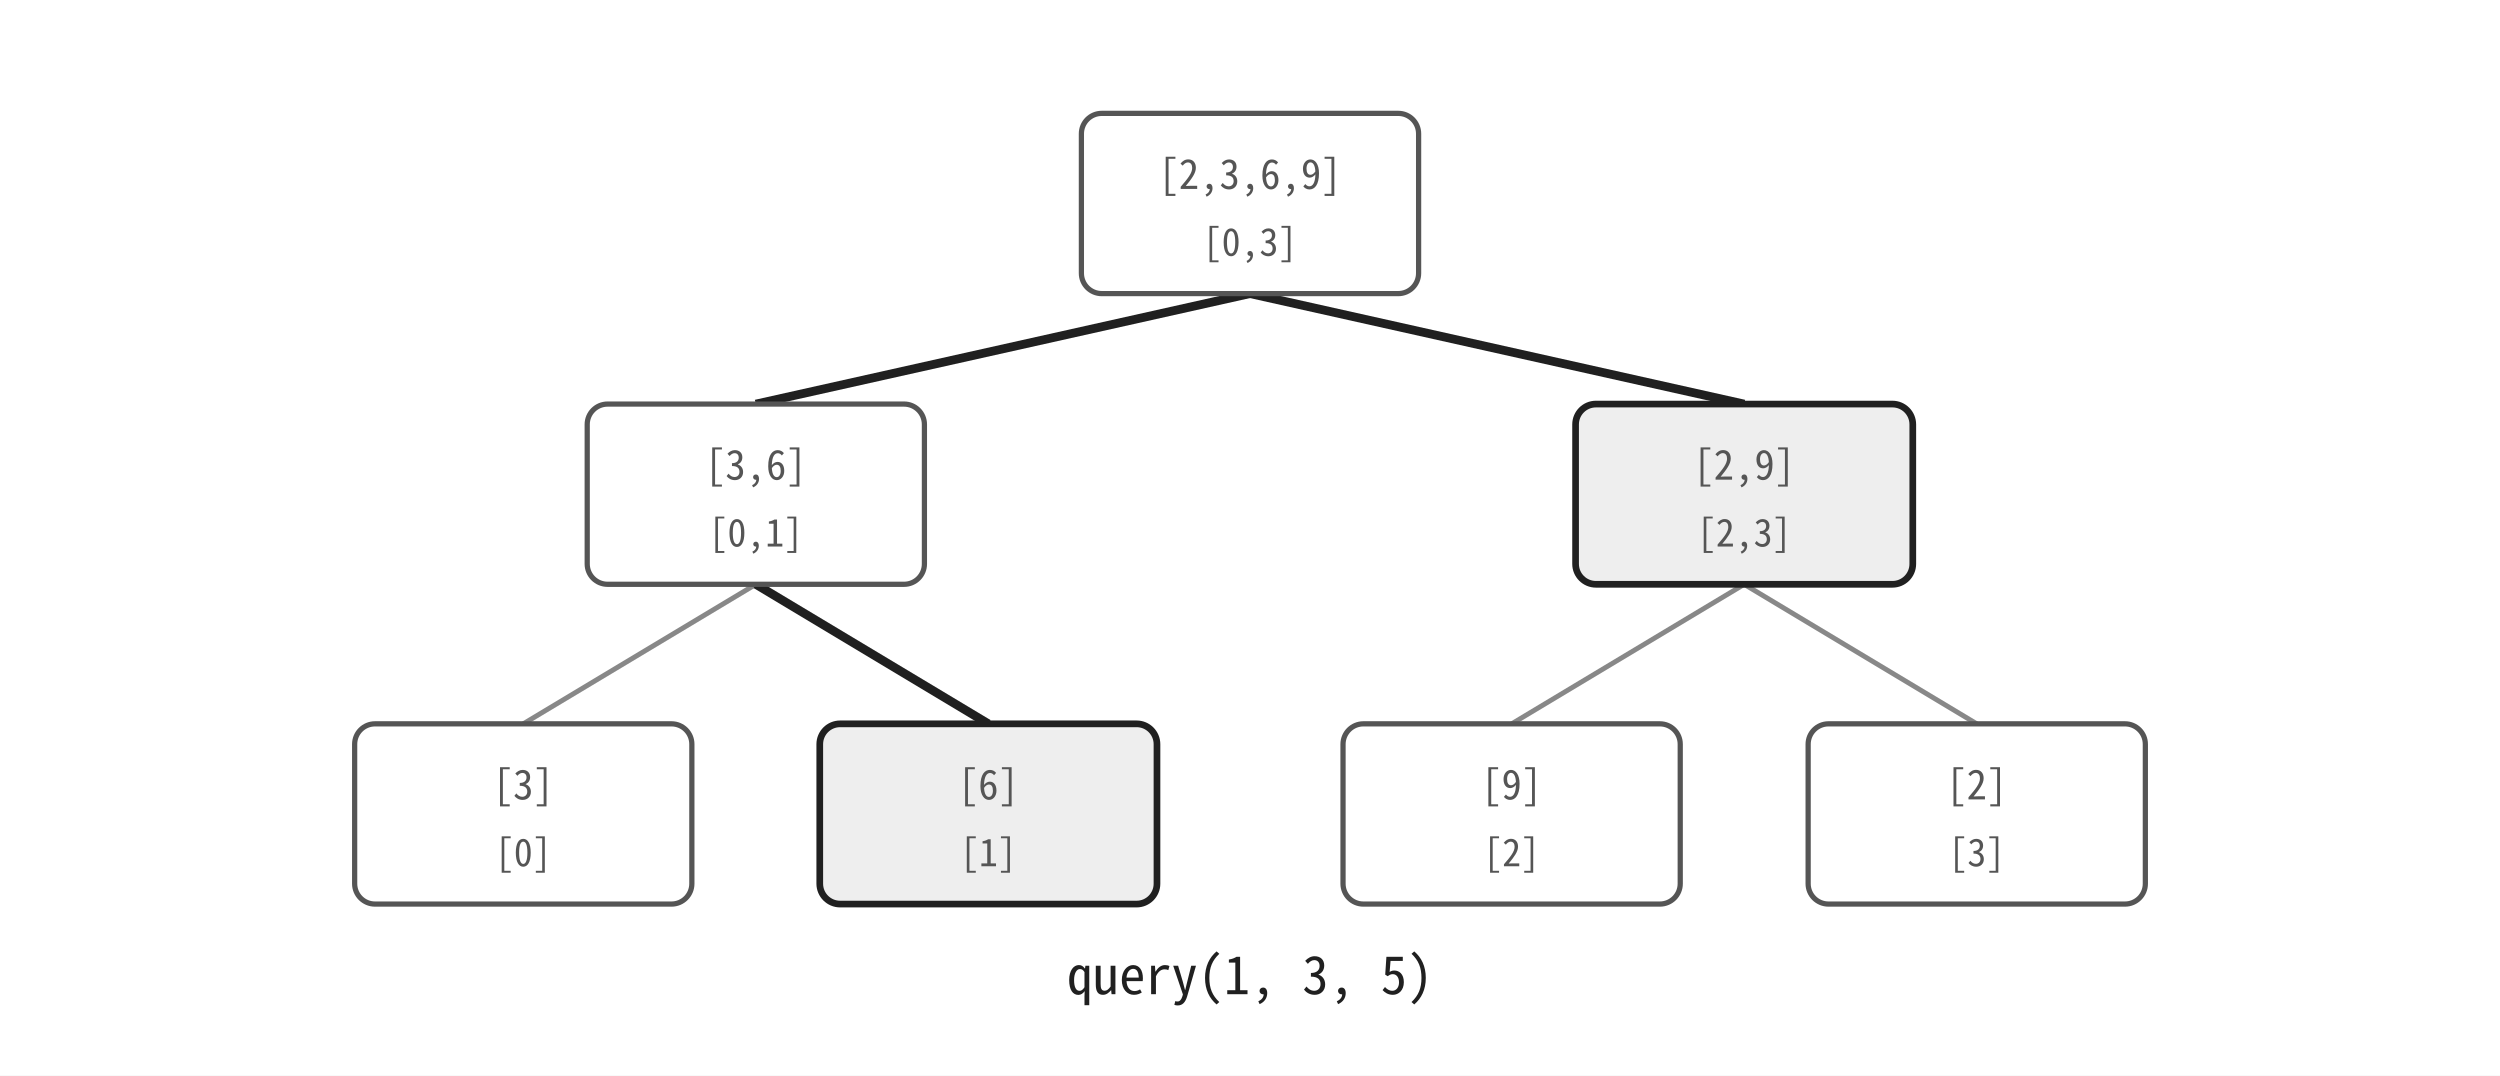
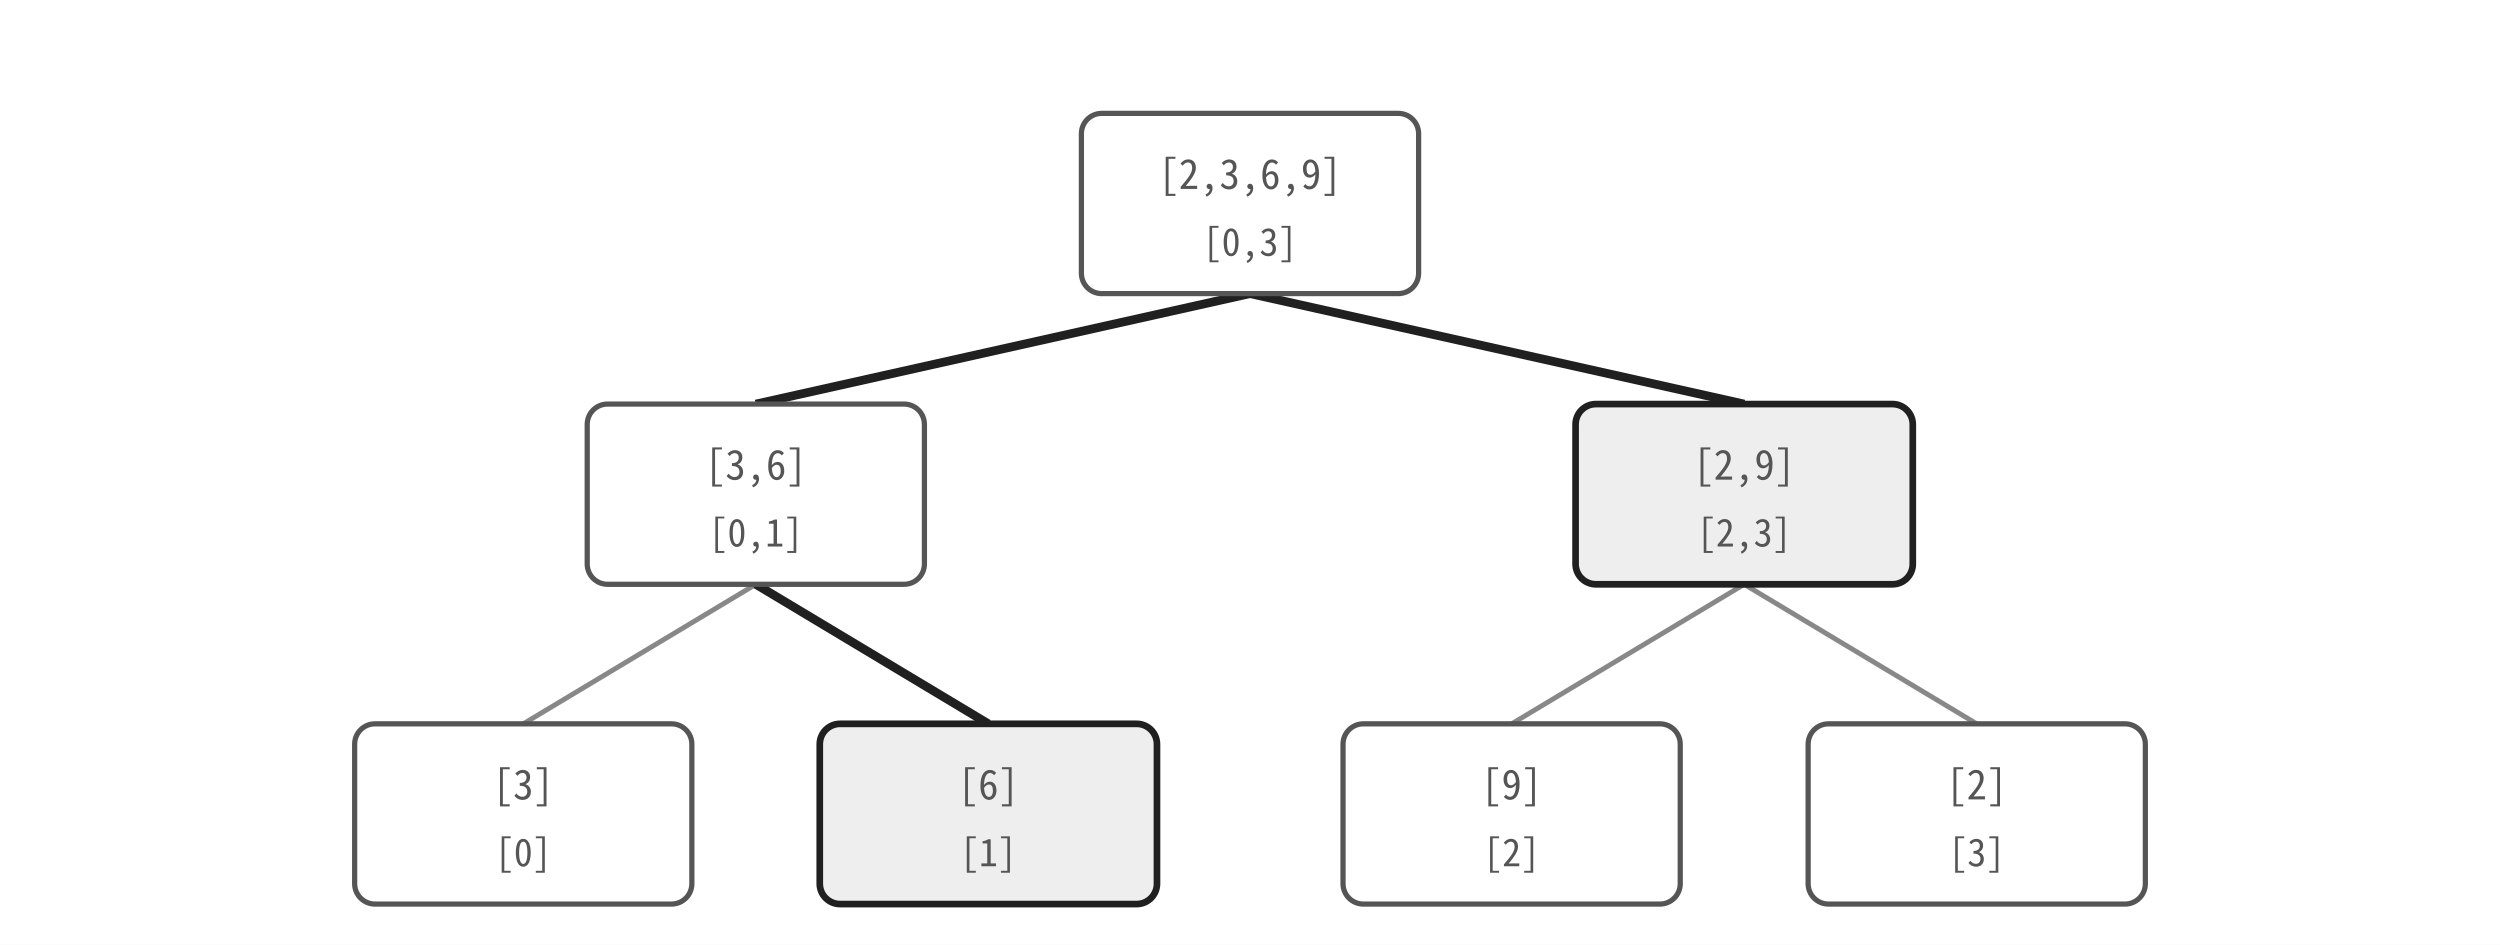
- <svg xmlns="http://www.w3.org/2000/svg" width="860" height="370" viewBox="0 0 860 370">
+ <svg xmlns="http://www.w3.org/2000/svg" width="860" height="325" viewBox="0 0 860 325">
  <rect width="100%" height="100%" fill="white" />
  <style>
text{font-family:"JetBrains Mono","Consolas","Noto Sans Mono CJK KR",monospace;fill:#202020}
.label{font-size:18px}.small{font-size:14px;fill:#555}.tiny{font-size:13px;fill:#555}
.node{fill:white;stroke:#555;stroke-width:1.8}.nodeHi{fill:#eee;stroke:#202020;stroke-width:2.3}
.edge{fill:none;stroke:#888;stroke-width:1.7}.edgeHi{fill:none;stroke:#202020;stroke-width:3}
.cell{fill:white;stroke:#777;stroke-width:1.2}.cellHi{fill:#eee;stroke:#202020;stroke-width:2}
.box{fill:white;stroke:#777;stroke-width:1.2;rx:5}.boxHi{fill:#eee;stroke:#202020;stroke-width:2;rx:5}
.arrow{fill:none;stroke:#202020;stroke-width:1.7;marker-end:url(#arrow)}
</style>
  <defs>
    <marker id="arrow" markerWidth="9" markerHeight="9" refX="7" refY="3" orient="auto">
      <path d="M0,0 L0,6 L8,3 z" fill="#202020" />
    </marker>
  </defs>
  <line x1="430" y1="101" x2="260" y2="139" class="edgeHi" />
  <line x1="430" y1="101" x2="600" y2="139" class="edgeHi" />
  <line x1="260" y1="201" x2="180" y2="249" class="edge" />
  <line x1="260" y1="201" x2="340" y2="249" class="edgeHi" />
  <line x1="600" y1="201" x2="520" y2="249" class="edge" />
  <line x1="600" y1="201" x2="680" y2="249" class="edge" />
  <rect x="372" y="39" width="116" height="62" class="node" rx="7" />
  <text x="430" y="65" text-anchor="middle" class="small">[2,3,6,9]</text>
  <text x="430" y="88" text-anchor="middle" class="tiny">[0,3]</text>
  <rect x="202" y="139" width="116" height="62" class="node" rx="7" />
  <text x="260" y="165" text-anchor="middle" class="small">[3,6]</text>
  <text x="260" y="188" text-anchor="middle" class="tiny">[0,1]</text>
  <rect x="542" y="139" width="116" height="62" class="nodeHi" rx="7" />
  <text x="600" y="165" text-anchor="middle" class="small">[2,9]</text>
  <text x="600" y="188" text-anchor="middle" class="tiny">[2,3]</text>
  <rect x="122" y="249" width="116" height="62" class="node" rx="7" />
  <text x="180" y="275" text-anchor="middle" class="small">[3]</text>
  <text x="180" y="298" text-anchor="middle" class="tiny">[0]</text>
  <rect x="282" y="249" width="116" height="62" class="nodeHi" rx="7" />
  <text x="340" y="275" text-anchor="middle" class="small">[6]</text>
  <text x="340" y="298" text-anchor="middle" class="tiny">[1]</text>
  <rect x="462" y="249" width="116" height="62" class="node" rx="7" />
  <text x="520" y="275" text-anchor="middle" class="small">[9]</text>
  <text x="520" y="298" text-anchor="middle" class="tiny">[2]</text>
  <rect x="622" y="249" width="116" height="62" class="node" rx="7" />
  <text x="680" y="275" text-anchor="middle" class="small">[2]</text>
  <text x="680" y="298" text-anchor="middle" class="tiny">[3]</text>
-   <text x="430" y="342" text-anchor="middle" class="label">query(1, 3, 5)</text>
</svg>
